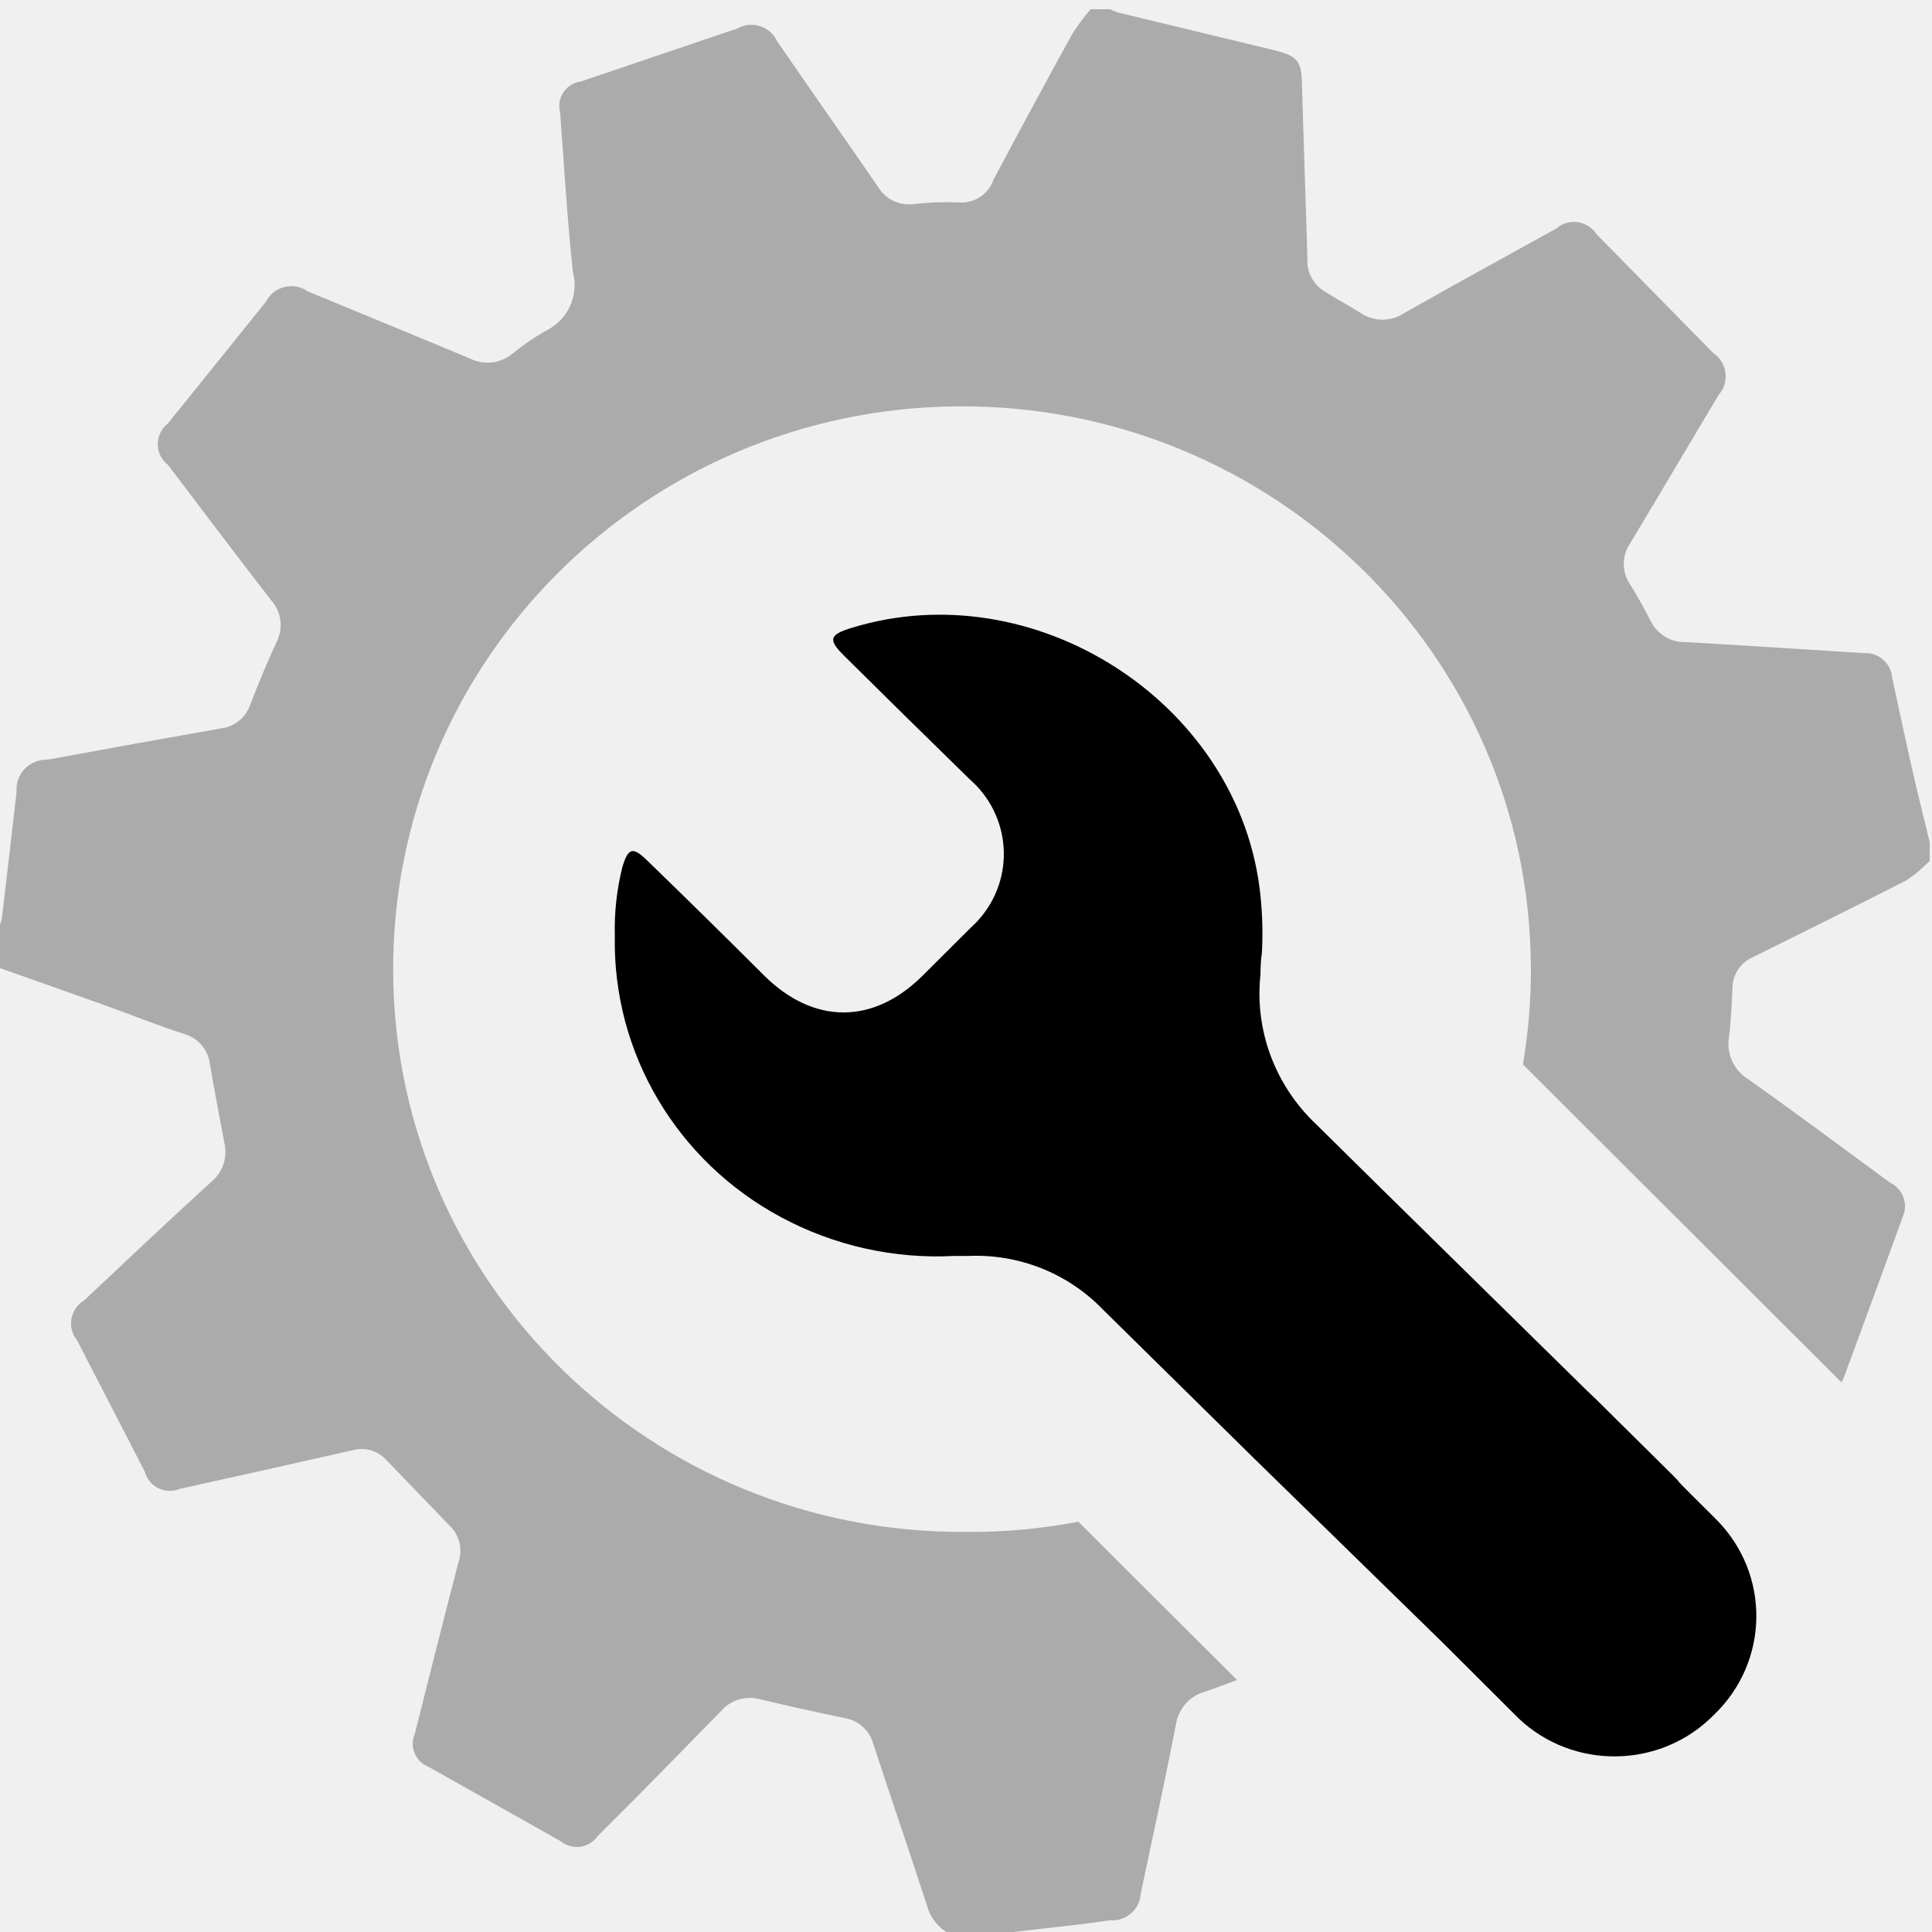
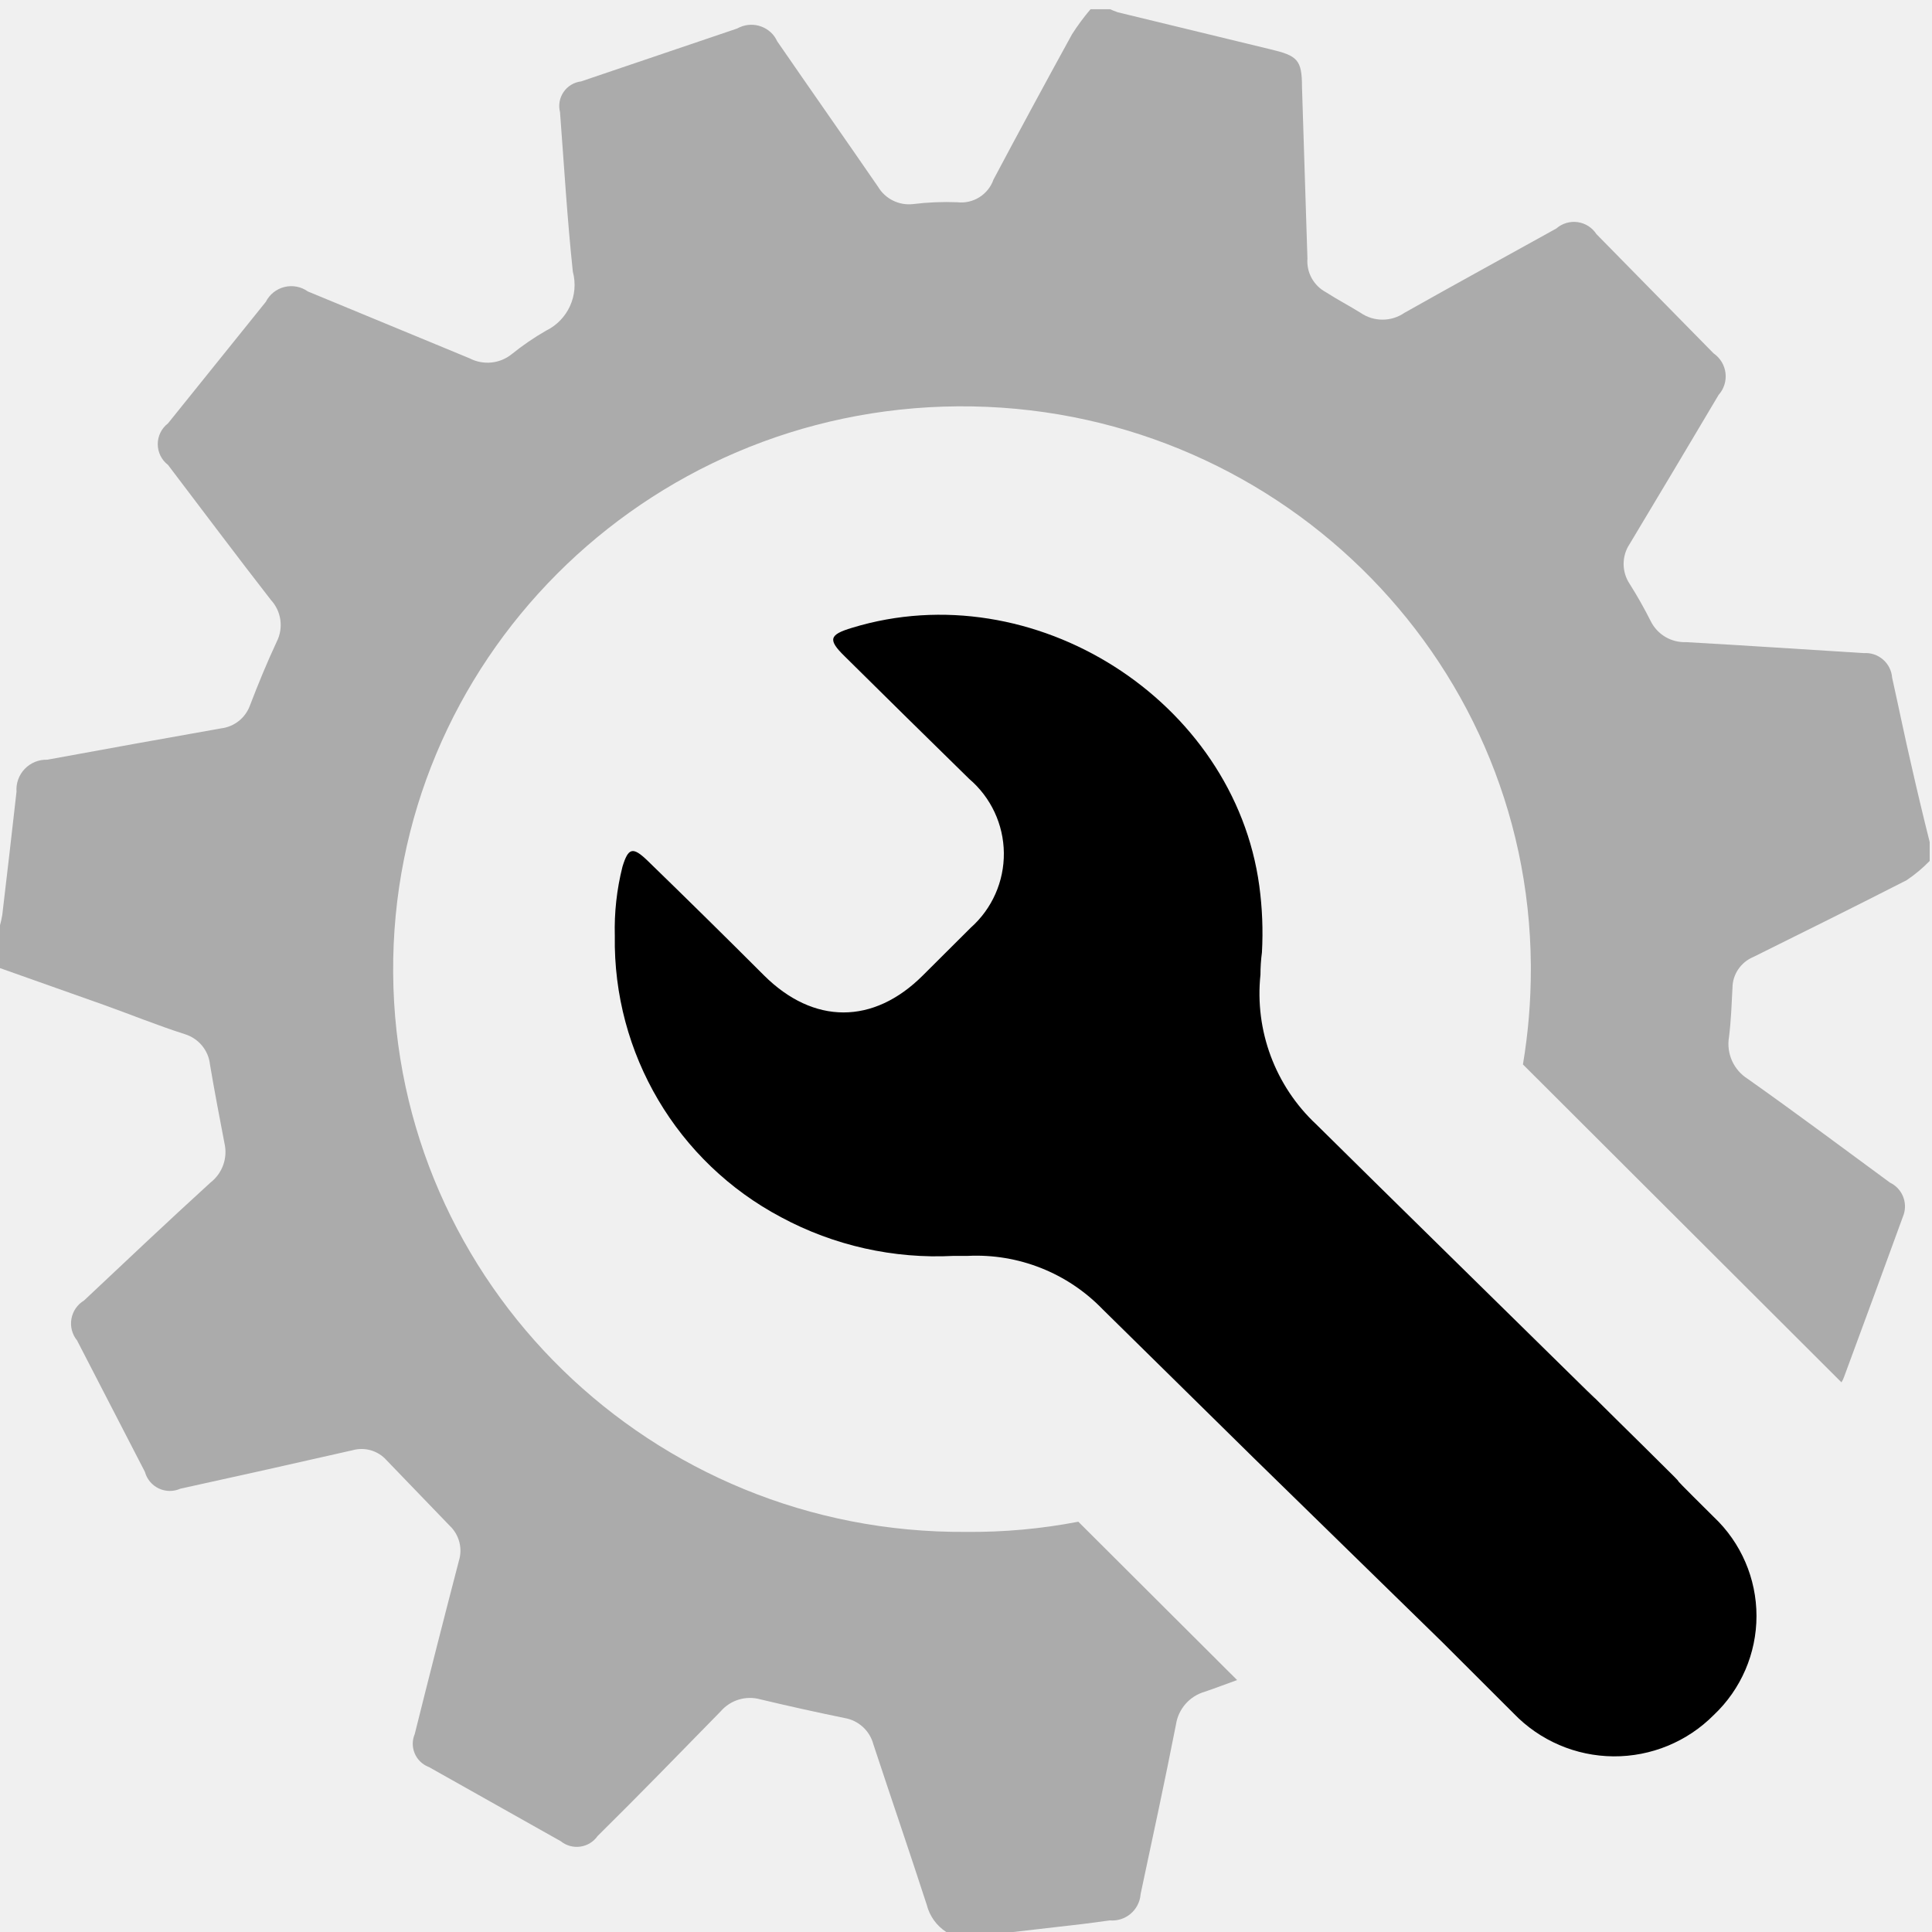
- <svg xmlns="http://www.w3.org/2000/svg" width="22" height="22" viewBox="0 0 22 22" fill="none">
-   <g id="Settings Blak">
-     <g id="Group 6">
-       <g id="Group 3">
-         <mask id="mask0_0_899" style="mask-type:luminance" maskUnits="userSpaceOnUse" x="0" y="0" width="22" height="22">
-           <path id="Clip 2" fill-rule="evenodd" clip-rule="evenodd" d="M0 0.104H21.974V22H0V0.104Z" fill="white" />
-         </mask>
-         <g mask="url(#mask0_0_899)">
-           <path id="Fill 1" fill-rule="evenodd" clip-rule="evenodd" d="M4.477 11.081C4.452 7.541 7.332 4.652 10.909 4.627C14.487 4.603 17.407 7.452 17.432 10.991C17.432 11.007 17.433 11.024 17.433 11.04C17.433 11.402 17.402 11.764 17.342 12.121L20.969 15.741C20.981 15.722 20.99 15.702 20.998 15.681C21.226 15.065 21.452 14.447 21.677 13.829C21.725 13.687 21.658 13.532 21.522 13.467C20.981 13.07 20.446 12.67 19.9 12.284C19.741 12.182 19.657 11.997 19.688 11.811C19.712 11.624 19.719 11.438 19.728 11.251C19.729 11.096 19.823 10.956 19.967 10.896C20.551 10.607 21.132 10.319 21.711 10.023C21.806 9.959 21.894 9.885 21.974 9.803V9.59C21.902 9.297 21.83 9.006 21.763 8.71C21.687 8.379 21.62 8.048 21.546 7.717C21.534 7.551 21.39 7.426 21.223 7.437C20.549 7.395 19.874 7.35 19.2 7.312C19.031 7.318 18.874 7.225 18.798 7.075C18.726 6.931 18.647 6.789 18.559 6.65C18.467 6.511 18.467 6.331 18.559 6.193C18.898 5.63 19.233 5.062 19.57 4.497C19.688 4.365 19.675 4.163 19.542 4.046C19.533 4.038 19.523 4.031 19.513 4.024L18.179 2.666C18.088 2.526 17.901 2.485 17.759 2.574C17.746 2.583 17.734 2.592 17.722 2.602C17.146 2.921 16.567 3.238 15.993 3.563C15.843 3.666 15.643 3.666 15.493 3.563C15.364 3.482 15.23 3.411 15.096 3.326C14.958 3.249 14.876 3.1 14.888 2.943C14.869 2.295 14.845 1.642 14.826 0.989C14.826 0.679 14.774 0.634 14.465 0.561L12.729 0.142C12.697 0.132 12.666 0.119 12.636 0.104H12.42C12.343 0.194 12.271 0.29 12.208 0.39C11.905 0.941 11.607 1.493 11.313 2.046C11.254 2.218 11.082 2.326 10.9 2.304C10.732 2.298 10.564 2.305 10.397 2.325C10.236 2.343 10.08 2.265 9.998 2.127C9.618 1.575 9.233 1.027 8.85 0.471C8.778 0.31 8.586 0.238 8.424 0.31C8.413 0.315 8.402 0.32 8.391 0.326L6.617 0.927C6.461 0.947 6.351 1.088 6.371 1.242C6.372 1.254 6.375 1.266 6.378 1.277C6.423 1.883 6.459 2.491 6.523 3.094C6.596 3.362 6.468 3.643 6.217 3.766C6.08 3.844 5.95 3.933 5.828 4.033C5.692 4.142 5.504 4.161 5.349 4.081C4.735 3.825 4.12 3.572 3.506 3.319C3.361 3.216 3.159 3.248 3.055 3.392C3.045 3.406 3.035 3.421 3.027 3.437L1.913 4.821C1.781 4.923 1.758 5.112 1.861 5.243C1.876 5.262 1.894 5.279 1.913 5.294C2.303 5.807 2.69 6.323 3.085 6.832C3.203 6.961 3.23 7.149 3.152 7.305C3.042 7.541 2.944 7.778 2.846 8.034C2.795 8.174 2.668 8.275 2.518 8.294C1.858 8.41 1.198 8.53 0.538 8.651C0.351 8.645 0.194 8.79 0.188 8.976C0.187 8.989 0.188 9.002 0.189 9.015C0.134 9.488 0.081 9.961 0.026 10.418C0.02 10.458 0.011 10.498 0 10.536V11.024L1.174 11.44C1.485 11.551 1.793 11.677 2.104 11.776C2.261 11.824 2.374 11.96 2.391 12.121C2.442 12.419 2.499 12.72 2.556 13.018C2.594 13.185 2.533 13.358 2.398 13.465C1.913 13.907 1.435 14.359 0.957 14.809C0.81 14.898 0.765 15.088 0.856 15.232C0.862 15.243 0.87 15.253 0.878 15.263L1.65 16.76C1.691 16.916 1.852 17.008 2.009 16.967C2.025 16.963 2.04 16.958 2.054 16.952C2.709 16.808 3.362 16.663 4.015 16.514C4.155 16.475 4.306 16.519 4.402 16.628L5.12 17.373C5.229 17.477 5.27 17.632 5.225 17.775C5.053 18.43 4.888 19.088 4.723 19.745C4.661 19.89 4.729 20.057 4.875 20.118C4.878 20.119 4.882 20.12 4.885 20.122L6.385 20.966C6.507 21.066 6.688 21.05 6.789 20.929C6.795 20.922 6.8 20.915 6.806 20.907C7.284 20.434 7.743 19.961 8.207 19.488C8.317 19.358 8.494 19.304 8.659 19.351C8.975 19.426 9.293 19.497 9.615 19.563C9.775 19.59 9.904 19.706 9.945 19.861C10.146 20.472 10.354 21.08 10.553 21.69C10.585 21.817 10.664 21.928 10.775 22H11.538L12.337 21.908L12.638 21.867C12.817 21.882 12.974 21.75 12.989 21.573C12.989 21.569 12.989 21.564 12.99 21.56C13.126 20.921 13.265 20.28 13.391 19.637C13.417 19.46 13.544 19.316 13.716 19.265C13.841 19.223 13.956 19.178 14.087 19.131L12.279 17.328C11.858 17.409 11.429 17.448 11 17.444C7.422 17.469 4.502 14.62 4.477 11.081Z" fill="#ABABAB" />
-         </g>
-       </g>
-       <path id="Fill 4" fill-rule="evenodd" clip-rule="evenodd" d="M19.515 17.274C18.705 16.471 19.515 17.257 18.705 16.459L18.426 16.183C17.566 15.33 18.676 16.433 17.811 15.58C16.871 14.654 15.927 13.732 14.989 12.804C14.52 12.362 14.285 11.733 14.353 11.099C14.353 11.013 14.358 10.928 14.37 10.844C14.383 10.592 14.373 10.339 14.34 10.089C14.054 7.975 11.768 6.517 9.702 7.148C9.442 7.227 9.425 7.284 9.617 7.472C10.088 7.939 10.562 8.405 11.038 8.87C11.518 9.286 11.565 10.005 11.141 10.477C11.114 10.507 11.085 10.536 11.055 10.563C10.873 10.746 10.69 10.925 10.508 11.108C9.945 11.67 9.264 11.668 8.701 11.108C8.261 10.669 7.817 10.232 7.37 9.799C7.205 9.639 7.154 9.653 7.088 9.87C7.023 10.128 6.994 10.393 7.001 10.658C6.975 11.989 7.705 13.223 8.895 13.861C9.496 14.184 10.176 14.337 10.86 14.302H11.02C11.598 14.275 12.158 14.497 12.556 14.909L14.277 16.604L16.427 18.704L17.237 19.512C17.83 20.134 18.824 20.166 19.458 19.584C19.477 19.566 19.496 19.548 19.515 19.529C20.15 18.922 20.163 17.926 19.544 17.303C19.535 17.293 19.525 17.283 19.515 17.274Z" fill="black" />
-     </g>
+ <svg xmlns="http://www.w3.org/2000/svg" width="22" height="22" fill="none">
+   <mask id="a" width="22" height="22" x="0" y="0" maskUnits="userSpaceOnUse" style="mask-type:luminance">
+     <path fill="#fff" fill-rule="evenodd" d="M0 .104h21.974V22H0z" clip-rule="evenodd" />
+   </mask>
+   <g mask="url(#a)">
+     <path fill="#ABABAB" fill-rule="evenodd" d="M4.477 11.08c-.025-3.539 2.855-6.428 6.432-6.453 3.578-.024 6.498 2.825 6.523 6.364v.05q0 .543-.09 1.08l3.627 3.62a.3.3 0 0 0 .029-.06q.342-.924.68-1.852a.3.3 0 0 0-.156-.362c-.54-.397-1.076-.797-1.622-1.183a.47.47 0 0 1-.212-.473c.024-.187.03-.373.04-.56 0-.155.095-.295.24-.355.583-.289 1.164-.577 1.743-.873q.143-.096.263-.22V9.59q-.11-.438-.21-.88c-.077-.331-.144-.662-.218-.993a.303.303 0 0 0-.323-.28c-.674-.042-1.349-.087-2.023-.125a.43.43 0 0 1-.402-.237 5 5 0 0 0-.24-.425.41.41 0 0 1 0-.457q.508-.846 1.012-1.696a.317.317 0 0 0-.057-.473l-1.334-1.358a.305.305 0 0 0-.457-.064c-.576.32-1.155.636-1.729.96a.44.44 0 0 1-.5 0c-.129-.08-.263-.15-.397-.236a.4.4 0 0 1-.208-.383c-.019-.648-.043-1.301-.062-1.954 0-.31-.053-.355-.361-.428L12.729.14a1 1 0 0 1-.093-.037h-.216q-.116.136-.212.286-.454.826-.895 1.656a.39.39 0 0 1-.413.258q-.252-.01-.503.021a.41.41 0 0 1-.399-.198c-.38-.552-.765-1.1-1.148-1.656C8.778.31 8.586.238 8.424.31L8.39.326 6.617.927a.282.282 0 0 0-.24.35c.046.606.082 1.214.146 1.817a.58.58 0 0 1-.306.672 3 3 0 0 0-.39.267.44.44 0 0 1-.478.048l-1.843-.762a.325.325 0 0 0-.479.118L1.913 4.821a.298.298 0 0 0 0 .473c.39.513.777 1.03 1.172 1.538a.42.42 0 0 1 .067.473c-.11.236-.208.473-.306.729a.4.4 0 0 1-.328.26q-.99.175-1.98.357a.34.34 0 0 0-.35.364c-.054.473-.107.946-.162 1.403q-.01.06-.026.118v.488l1.174.416c.311.111.62.237.93.336.157.048.27.184.287.345.05.298.108.599.165.897a.44.44 0 0 1-.158.447c-.485.442-.963.894-1.441 1.344a.305.305 0 0 0-.08.454l.773 1.497a.294.294 0 0 0 .404.192q.982-.215 1.961-.438a.38.38 0 0 1 .387.114l.718.745c.11.104.15.26.105.402q-.256.983-.502 1.97a.283.283 0 0 0 .152.373l.01.004 1.5.844a.29.29 0 0 0 .42-.059c.479-.473.938-.946 1.402-1.42a.44.44 0 0 1 .452-.136q.474.113.956.212a.41.41 0 0 1 .33.299c.201.61.41 1.218.608 1.828a.52.52 0 0 0 .222.31h.763l.799-.092.301-.04a.324.324 0 0 0 .35-.295l.002-.013c.136-.639.275-1.28.401-1.923a.46.46 0 0 1 .325-.372c.125-.042.24-.087.371-.134l-1.808-1.803q-.633.122-1.279.116c-3.578.025-6.498-2.824-6.523-6.363" clip-rule="evenodd" />
  </g>
+   <path fill="#000" fill-rule="evenodd" d="M19.515 17.274c-.81-.803 0-.017-.81-.816l-.279-.275c-.86-.853.25.25-.615-.603-.94-.926-1.884-1.848-2.822-2.776a2.04 2.04 0 0 1-.636-1.705q0-.128.017-.255a4 4 0 0 0-.03-.755c-.286-2.114-2.572-3.572-4.638-2.94-.26.078-.277.135-.085.323q.707.7 1.42 1.398a1.123 1.123 0 0 1 .018 1.693c-.182.183-.365.362-.547.545-.563.562-1.244.56-1.807 0q-.66-.66-1.33-1.31c-.166-.159-.217-.145-.283.072a2.9 2.9 0 0 0-.087.788 3.56 3.56 0 0 0 1.894 3.203c.6.323 1.281.476 1.965.44h.16a2 2 0 0 1 1.536.608l1.722 1.695 2.15 2.1.809.808a1.593 1.593 0 0 0 2.278.017 1.55 1.55 0 0 0 0-2.255" clip-rule="evenodd" />
</svg>
